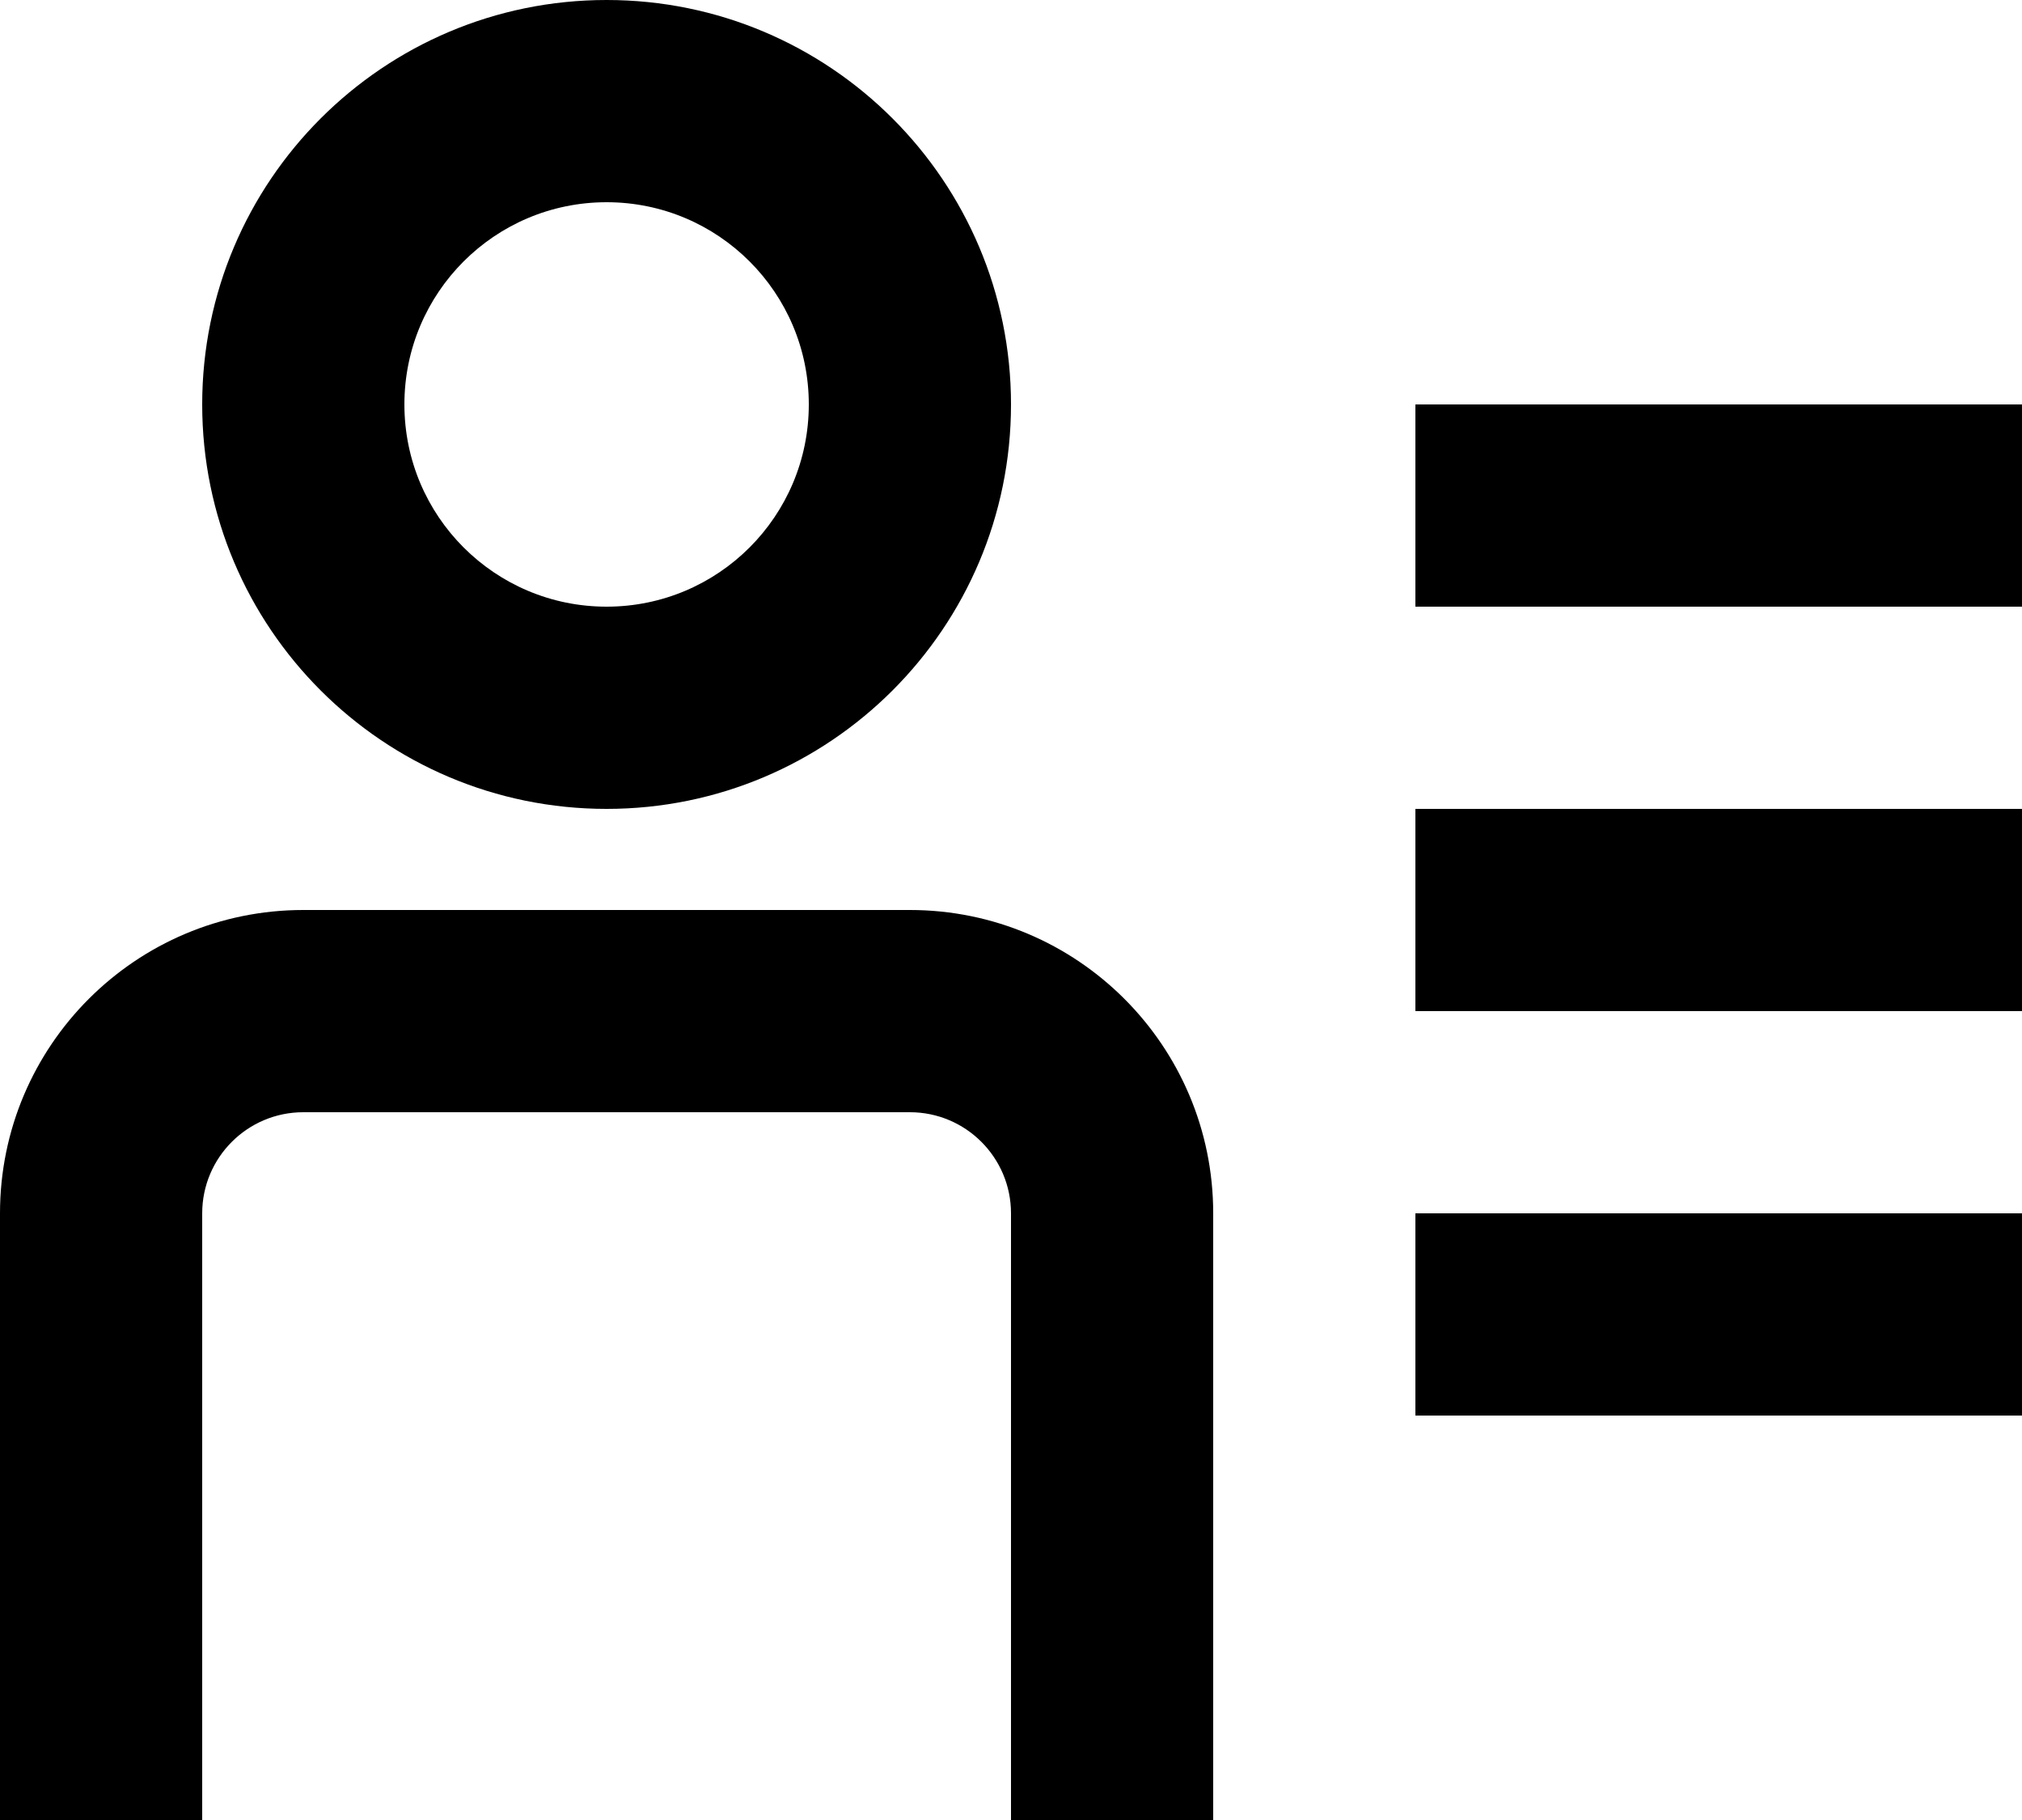
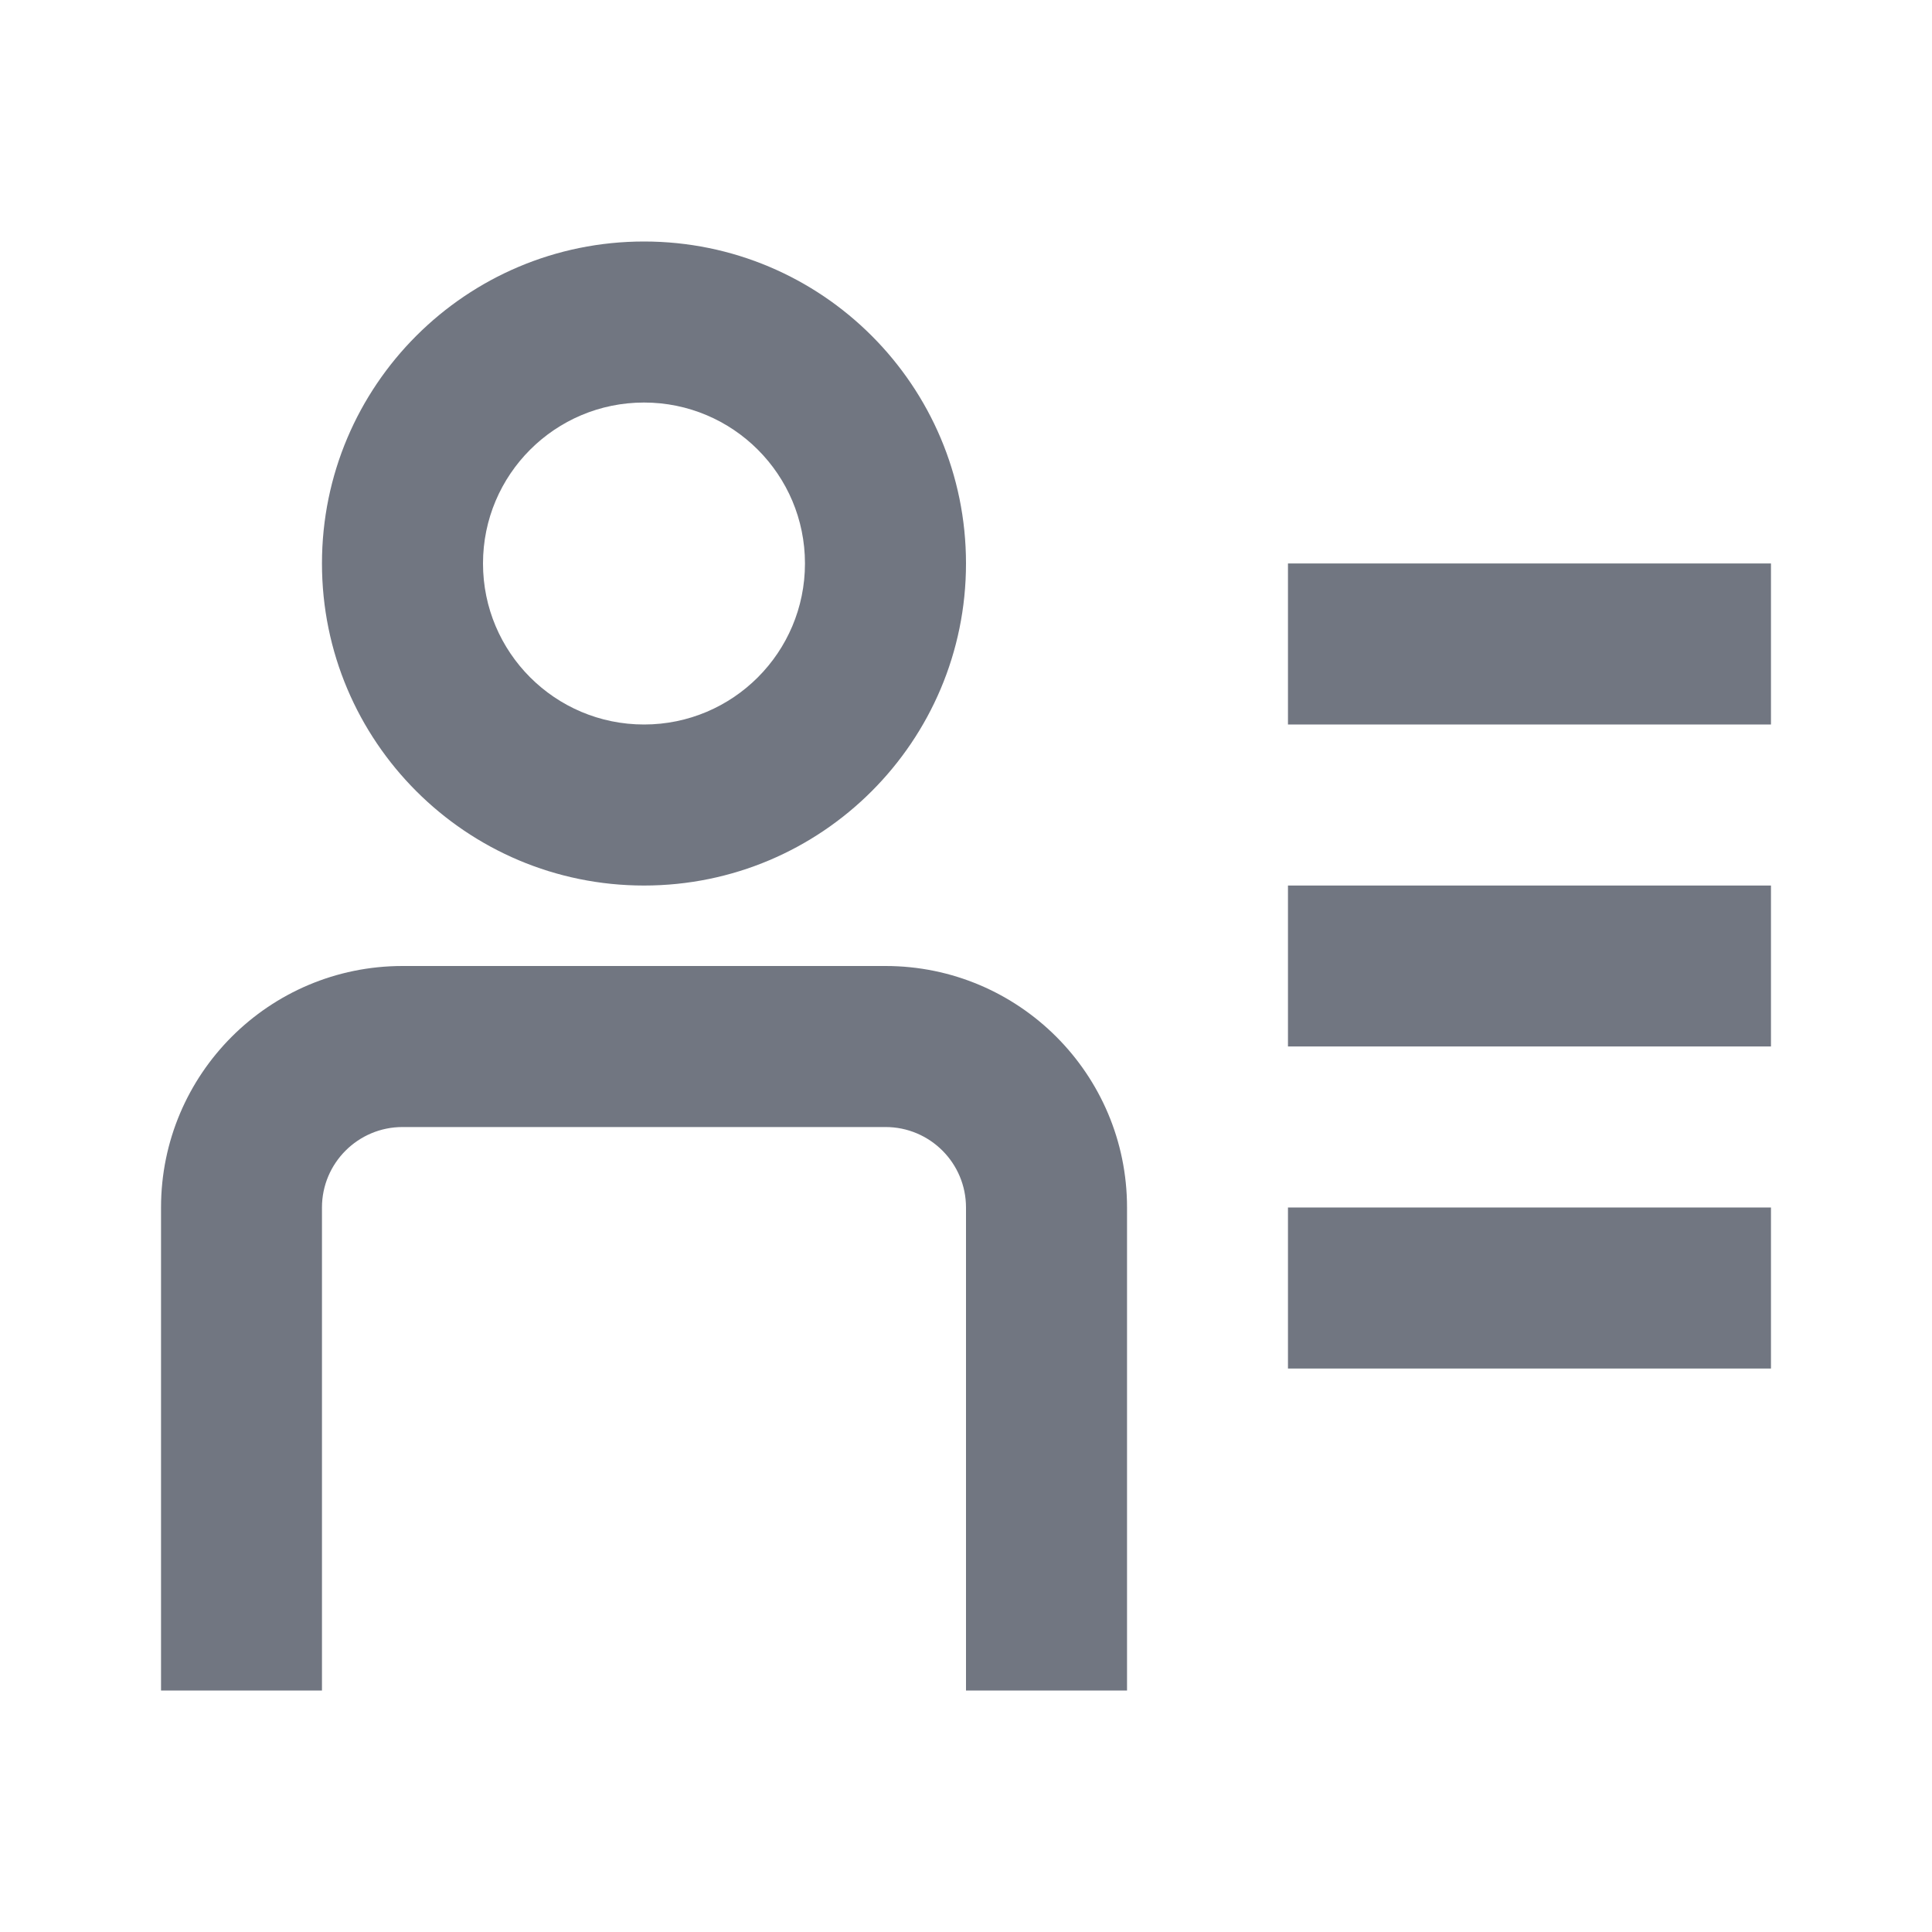
- <svg xmlns="http://www.w3.org/2000/svg" width="20" height="18" viewBox="0 0 20 18" fill="none">
-   <path fill-rule="evenodd" clip-rule="evenodd" d="M6 8C8.209 8 10 6.209 10 4C10 1.791 8.209 0 6 0C3.791 0 2 1.791 2 4C2 6.209 3.791 8 6 8ZM6 6C7.105 6 8 5.105 8 4C8 2.895 7.105 2 6 2C4.895 2 4 2.895 4 4C4 5.105 4.895 6 6 6Z" fill="black" />
-   <path d="M9 11C9.552 11 10 11.448 10 12V18H12V12C12 10.343 10.657 9 9 9H3C1.343 9 0 10.343 0 12V18H2V12C2 11.448 2.448 11 3 11H9Z" fill="black" />
-   <path d="M20 8H14V10H20V8Z" fill="black" />
-   <path d="M14 12H20V14H14V12Z" fill="black" />
-   <path d="M20 4H14V6H20V4Z" fill="black" />
+ <svg xmlns="http://www.w3.org/2000/svg" width="20" height="20" viewBox="0 0 20 20" fill="none">
+   <path fill-rule="evenodd" clip-rule="evenodd" d="M6.667 9.167C8.508 9.167 10 7.674 10 5.833C10 3.992 8.508 2.5 6.667 2.5C4.826 2.5 3.333 3.992 3.333 5.833C3.333 7.674 4.826 9.167 6.667 9.167ZM6.667 7.5C7.587 7.5 8.333 6.754 8.333 5.833C8.333 4.913 7.587 4.167 6.667 4.167C5.746 4.167 5 4.913 5 5.833C5 6.754 5.746 7.5 6.667 7.5Z" fill="#717681" />
+   <path d="M9.167 11.667C9.627 11.667 10 12.04 10 12.5V17.5H11.667V12.5C11.667 11.119 10.547 10 9.167 10H4.167C2.786 10 1.667 11.119 1.667 12.5V17.5H3.333V12.5C3.333 12.04 3.707 11.667 4.167 11.667H9.167Z" fill="#717681" />
+   <path d="M18.333 9.167H13.333V10.833H18.333V9.167Z" fill="#717681" />
+   <path d="M13.333 12.5H18.333V14.167H13.333V12.5Z" fill="#717681" />
+   <path d="M18.333 5.833H13.333V7.5H18.333V5.833Z" fill="#717681" />
</svg>
